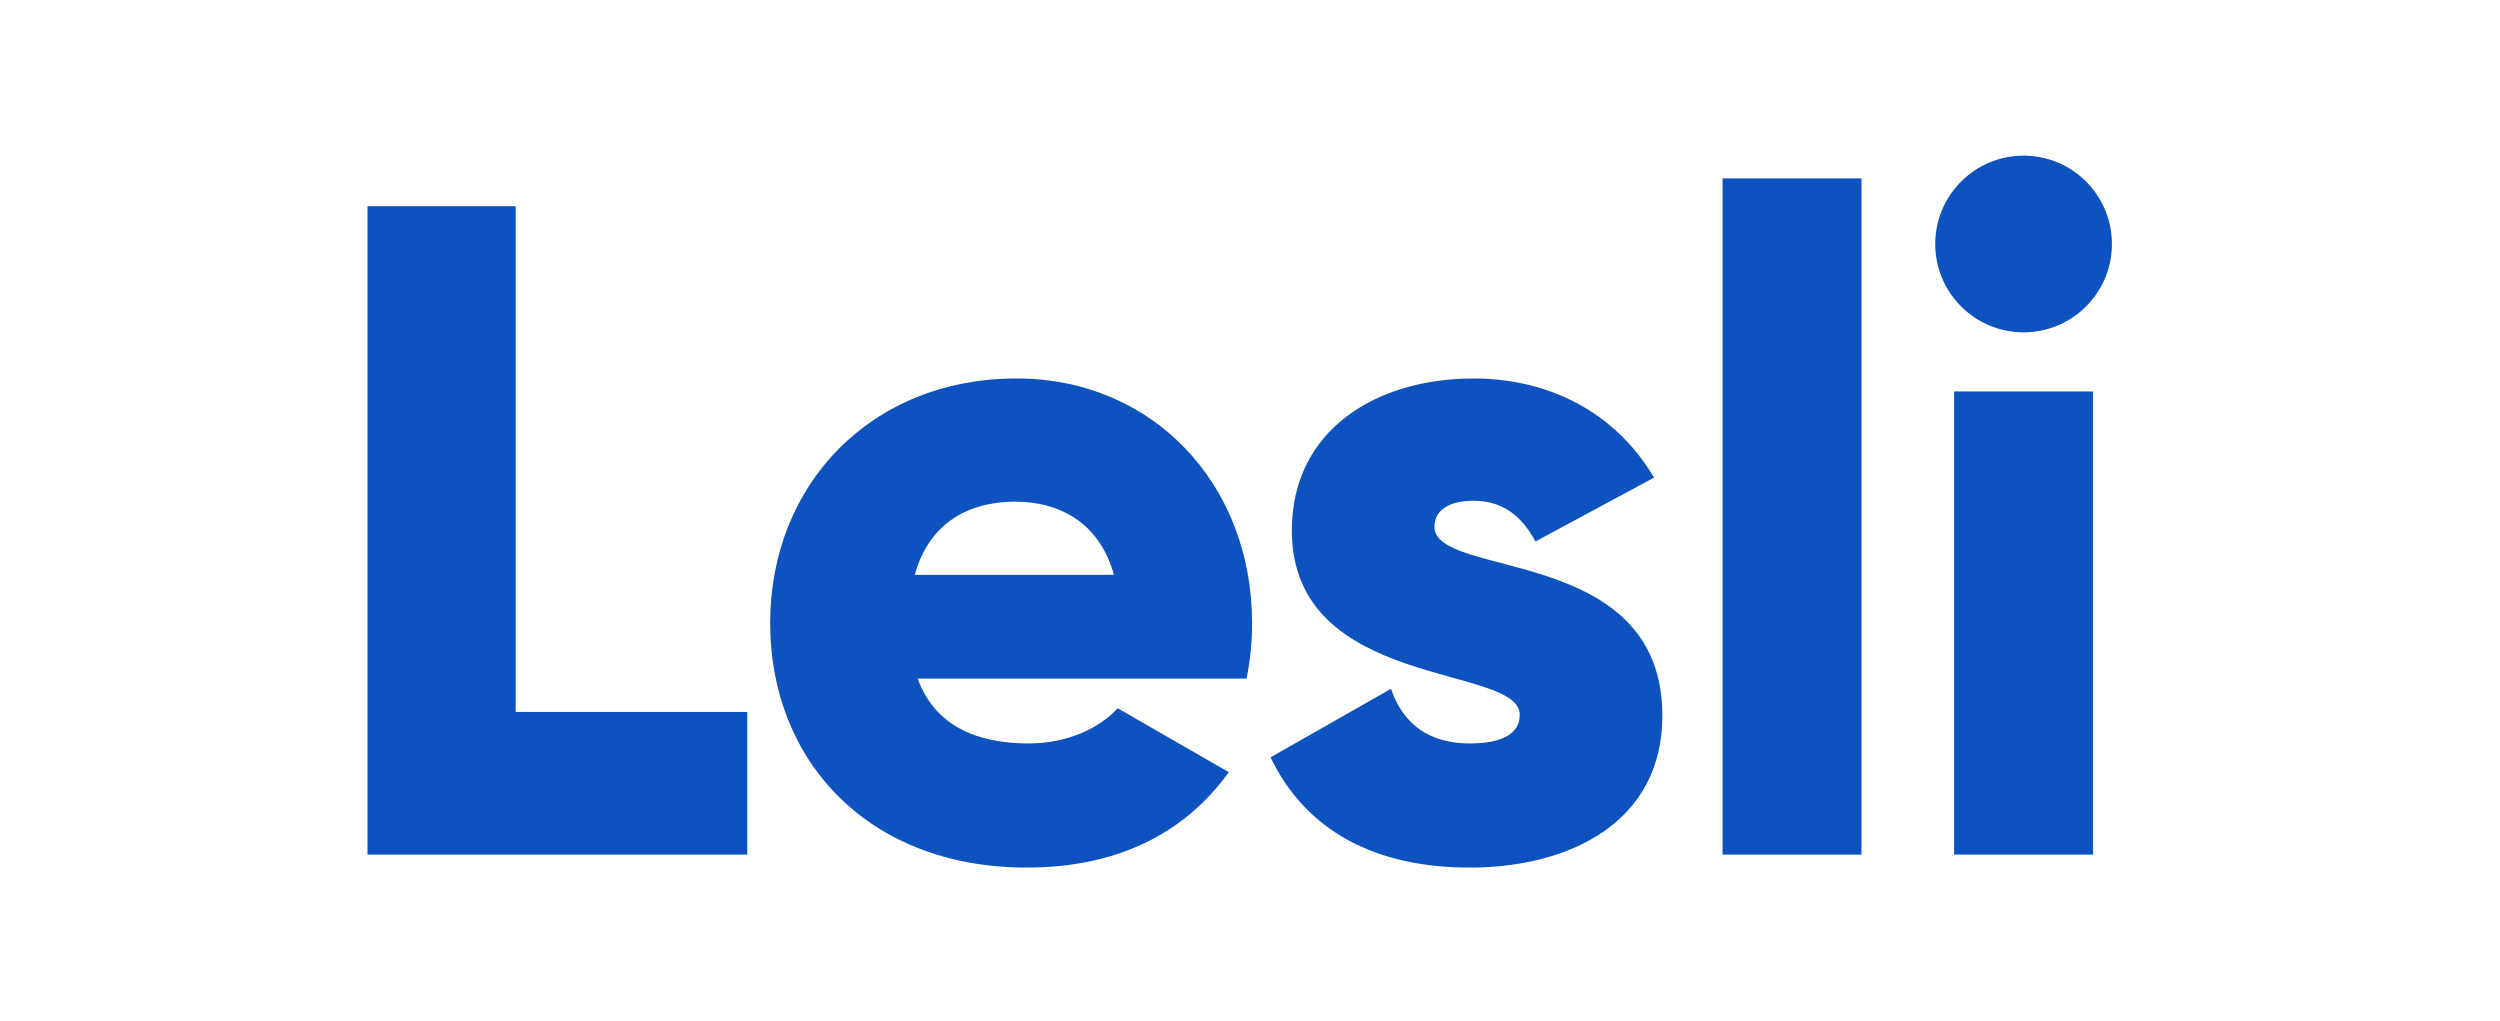
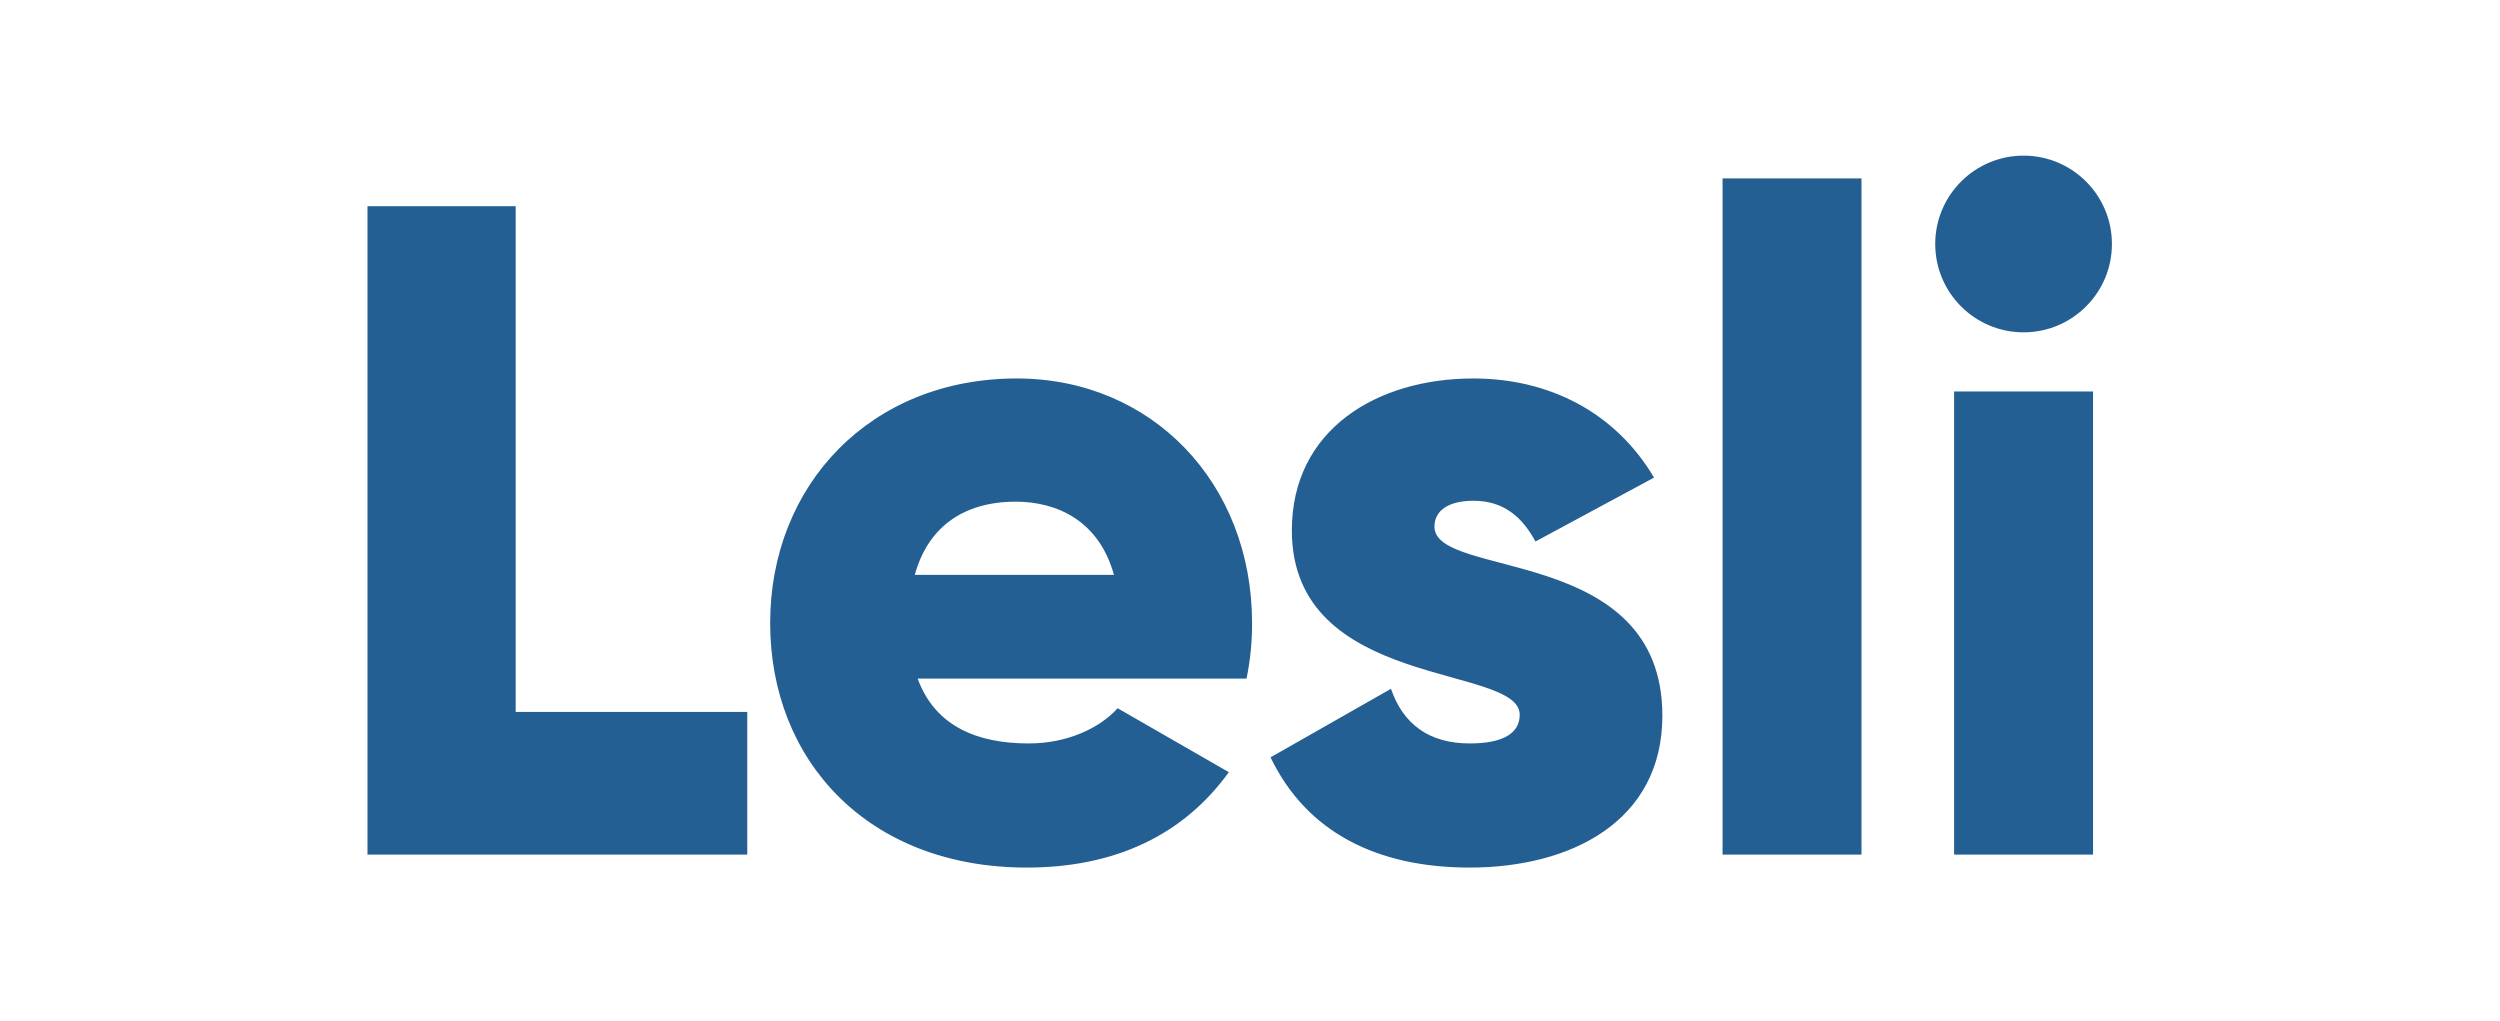
- <svg xmlns="http://www.w3.org/2000/svg" fill="#0d52bf" data-name="Layer 1" viewBox="0 0 716.56 292.44">
+ <svg xmlns="http://www.w3.org/2000/svg" fill="#245F93" data-name="Layer 1" viewBox="0 0 716.56 292.44">
  <path d="M214.181 204.066v40.883H105.328V59.095h42.48v144.97zM294.859 213.088c10.885 0 20.18-4.242 25.49-10.09l31.86 18.324c-13.014 18.051-32.656 27.346-57.916 27.346-45.404 0-73.546-30.535-73.546-70.092s28.756-70.099 70.685-70.099c38.762 0 67.44 30.005 67.44 70.099a77.279 77.279 0 0 1-1.59 15.93h-94.256c5.045 13.802 17.256 18.582 31.833 18.582zm24.422-48.321c-4.243-15.4-16.196-20.975-28.142-20.975-15.134 0-25.224 7.438-28.936 20.975zM476.476 205.126c0 30.528-26.515 43.542-55.222 43.542-26.515 0-46.751-10.09-57.085-31.596l34.519-19.649c3.447 10.09 10.885 15.665 22.566 15.665 9.56 0 14.332-2.917 14.332-8.227 0-14.604-65.312-6.908-65.312-52.836 0-28.943 24.423-43.548 52.04-43.548 21.506 0 40.625 9.56 51.776 28.414L440.1 155.207c-3.72-6.9-9.022-11.68-17.786-11.68-6.901 0-11.165 2.658-11.165 7.43.014 15.136 65.326 5.046 65.326 54.17zM493.725 51.134h39.823v193.815h-39.823zM560.091 112.196h39.83V244.95h-39.83z" class="cls-1" />
  <circle cx="580.006" cy="69.932" r="25.322" class="cls-1" />
</svg>
